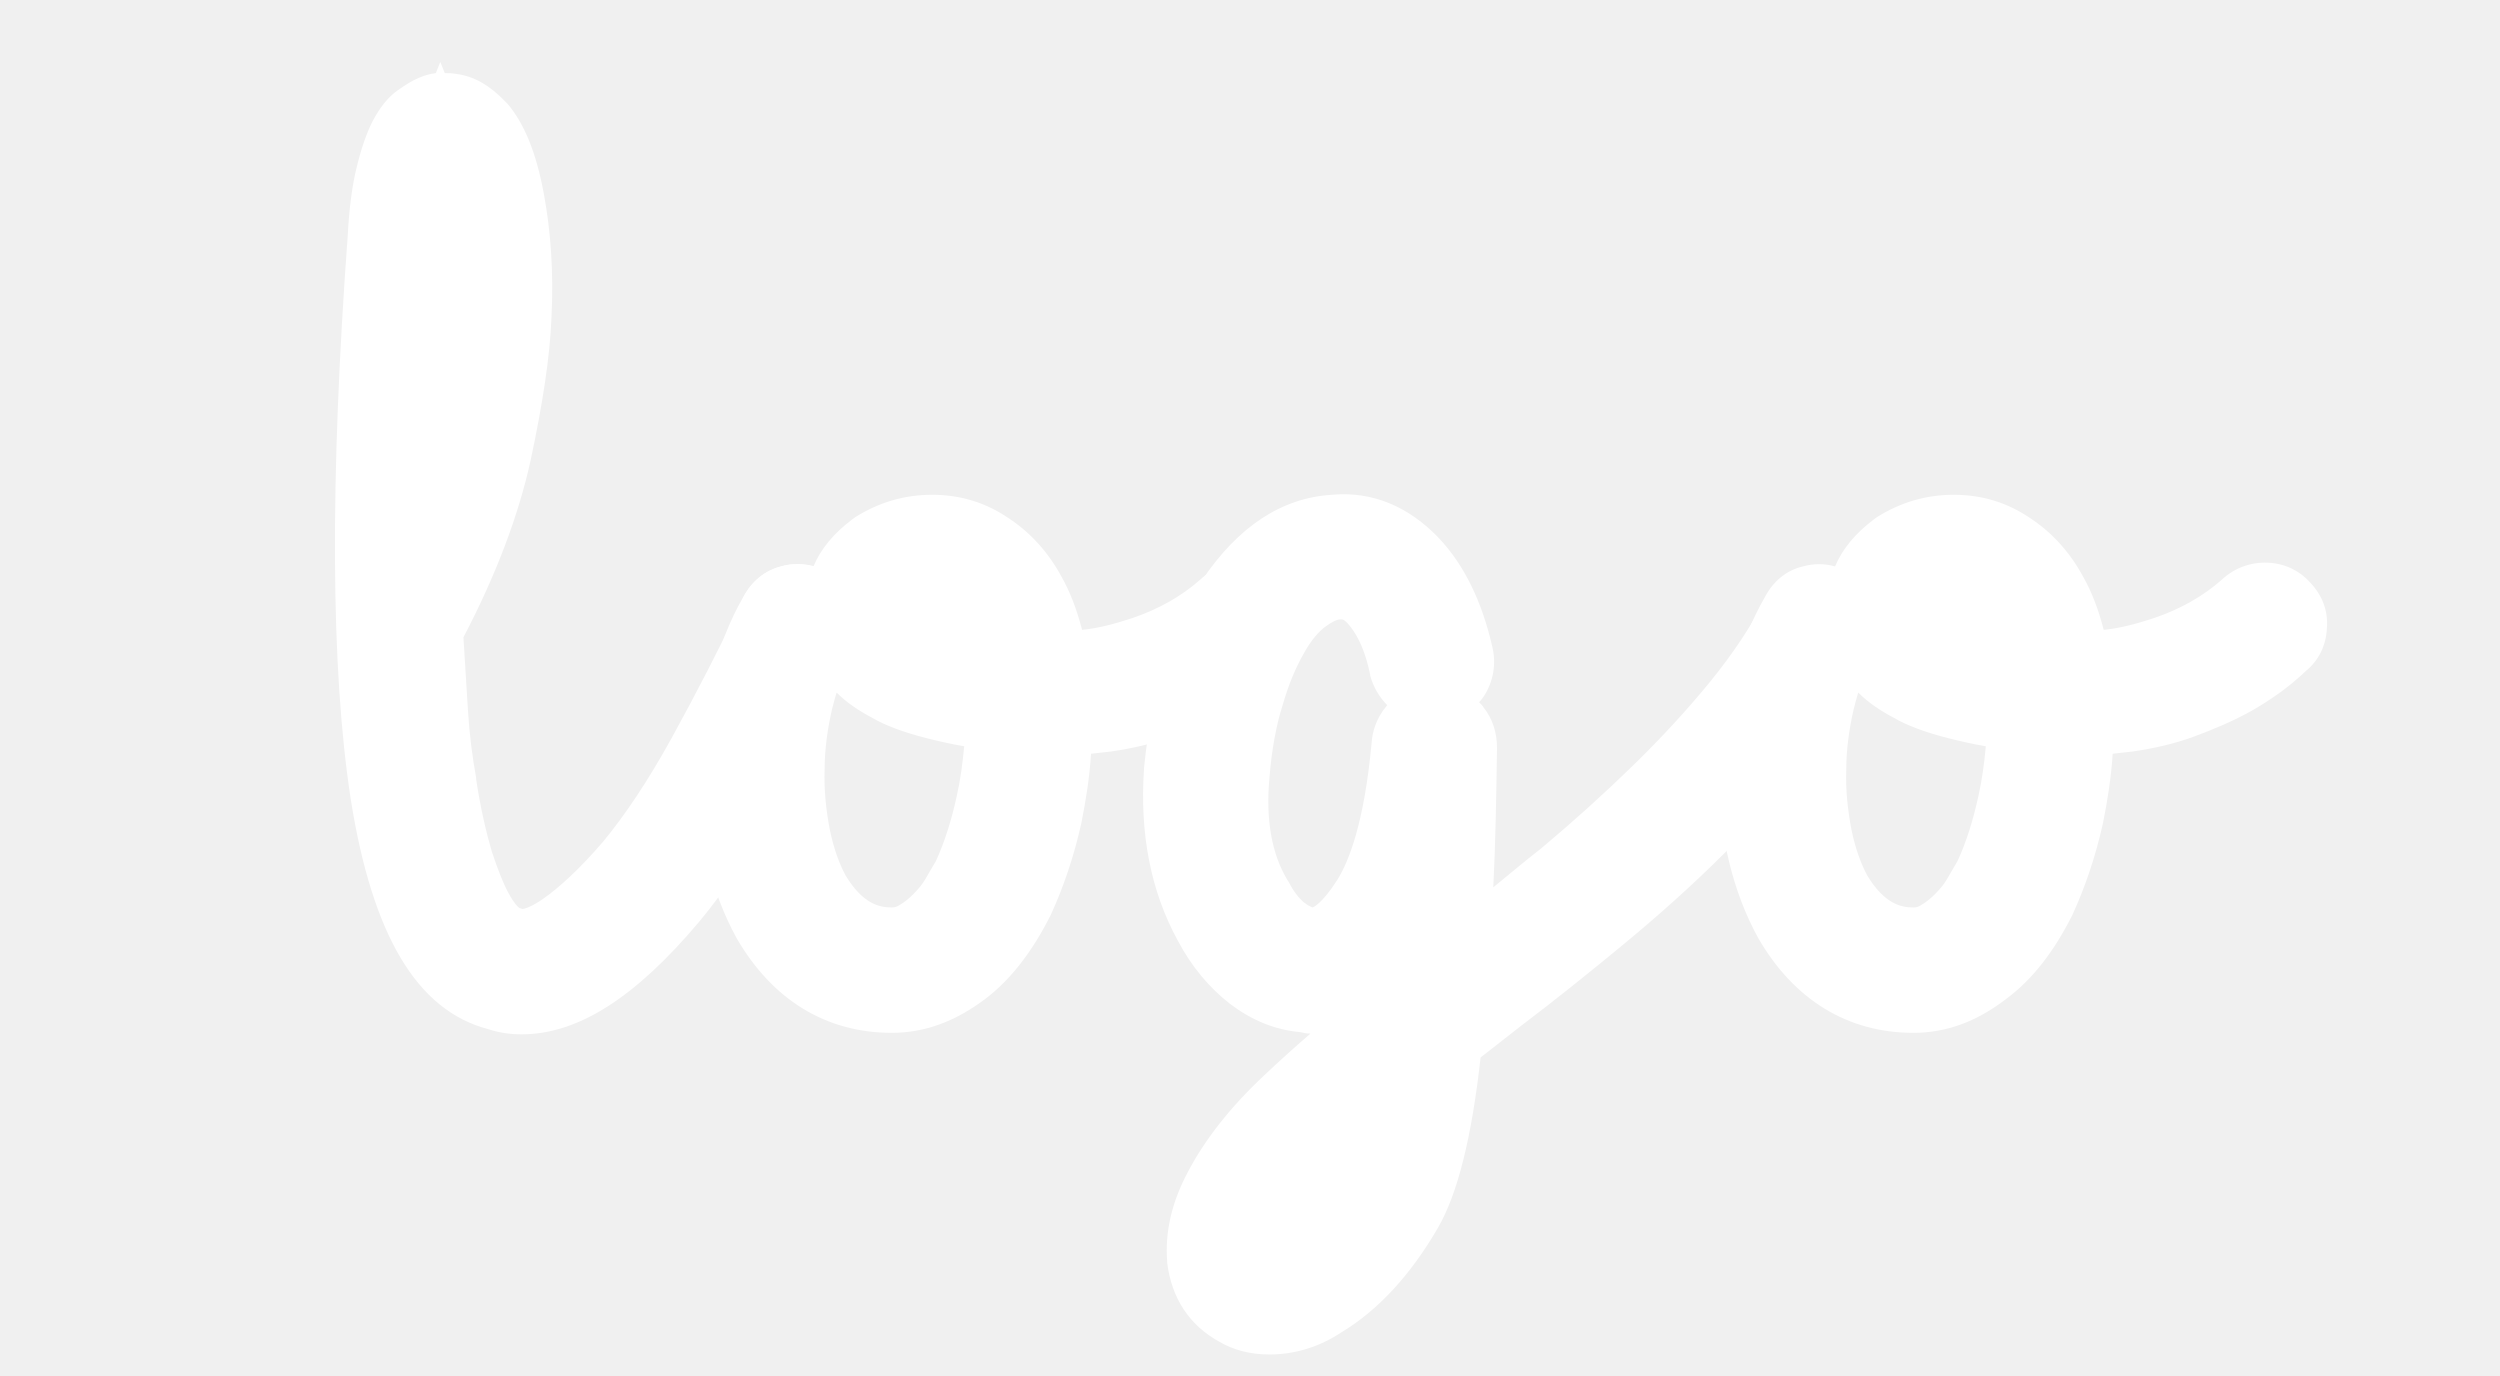
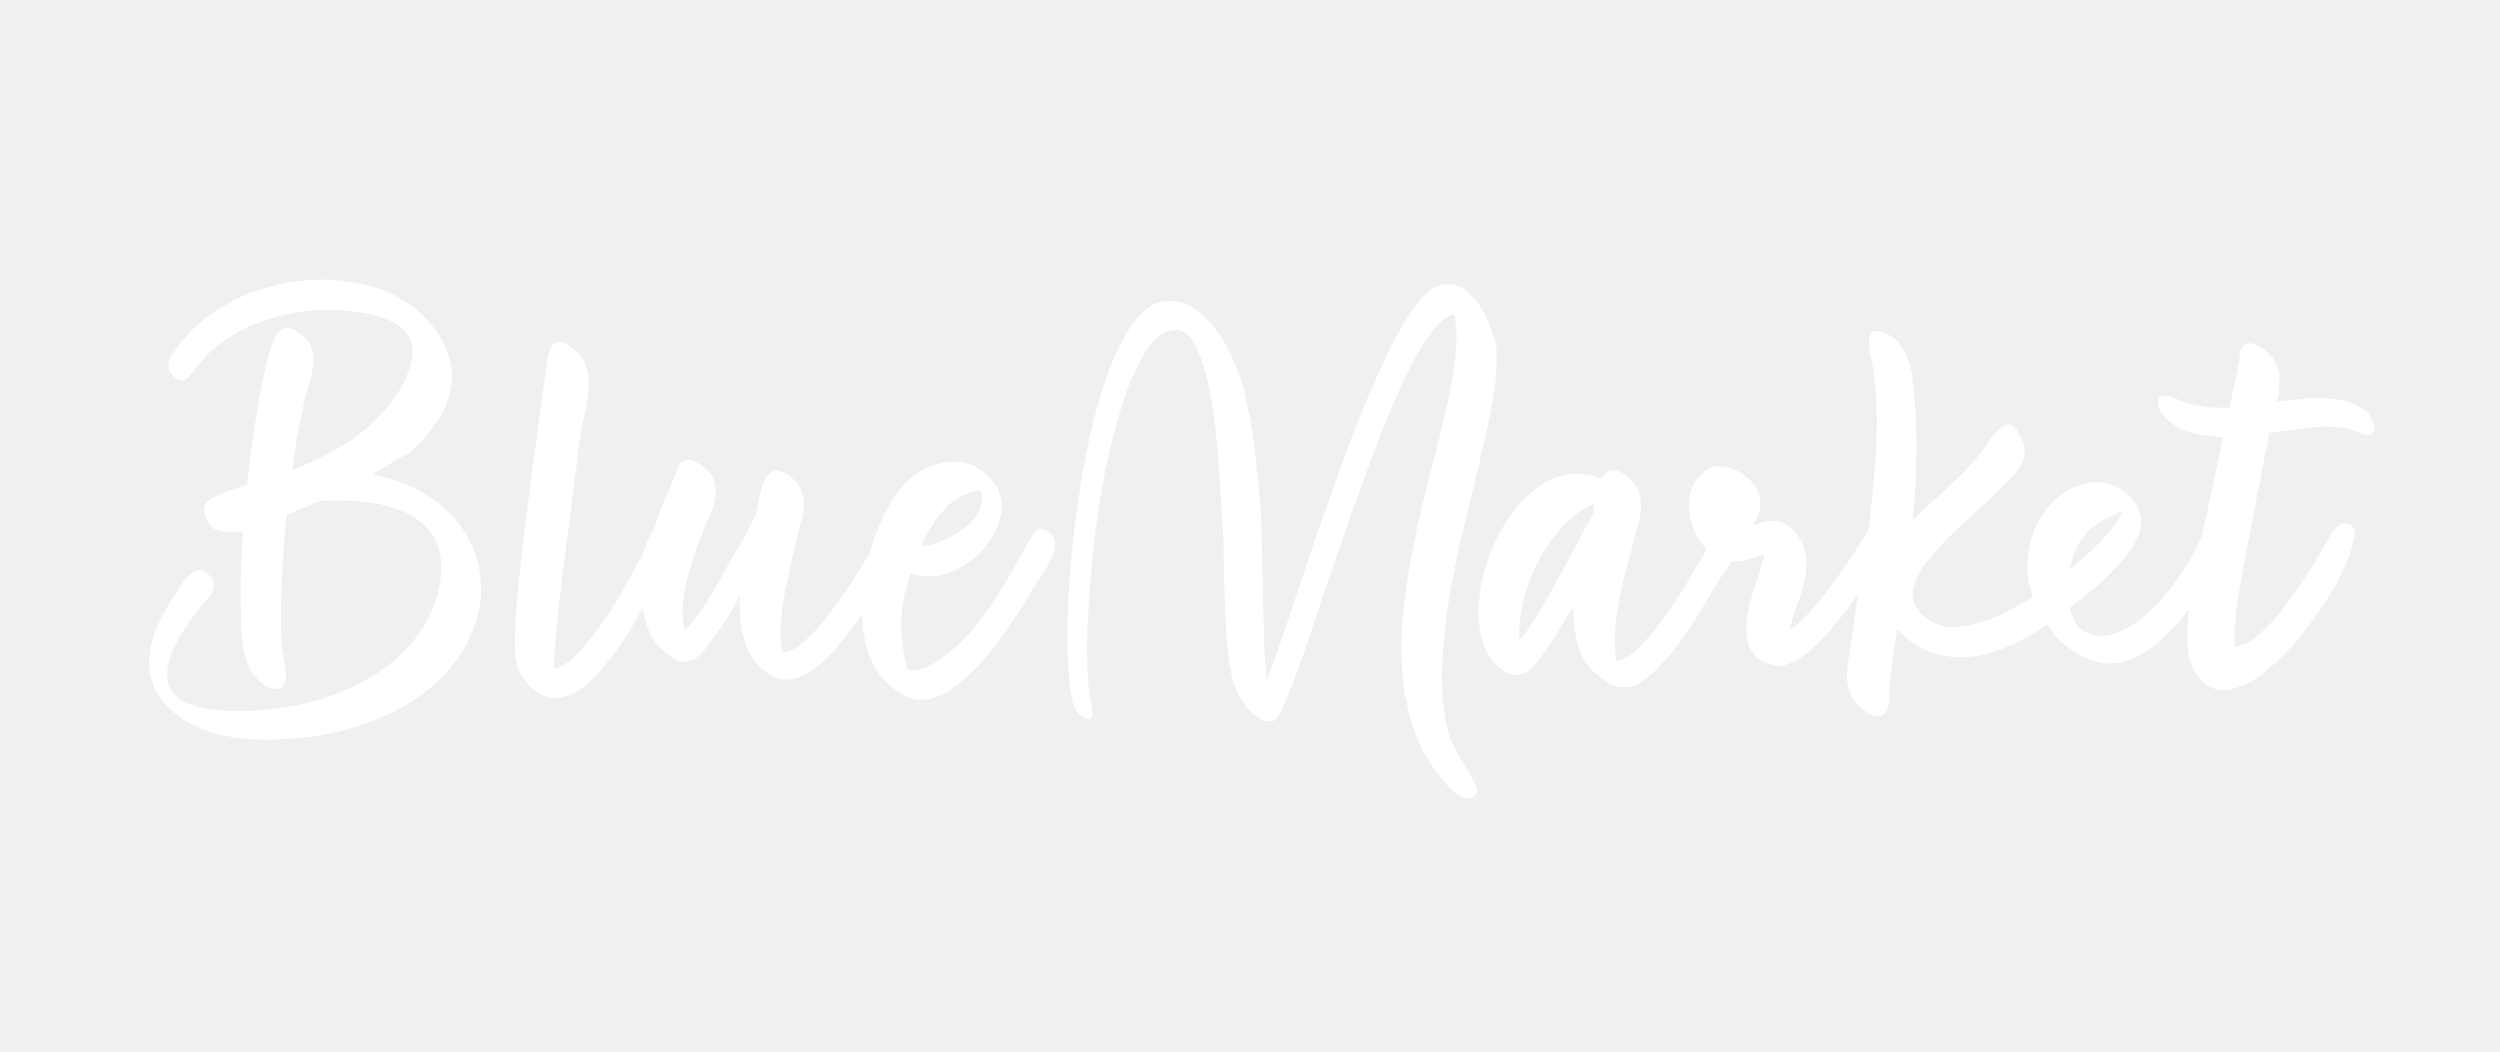
- <svg xmlns="http://www.w3.org/2000/svg" version="1.1" id="Layer_1" x="0px" y="0px" viewBox="0 0 335 184.3" style="enable-background:new 0 0 335 184.3;" xml:space="preserve">
+ <svg xmlns="http://www.w3.org/2000/svg" version="1.1" id="Layer_1" x="0px" y="0px" viewBox="0 0 438 184.3" style="enable-background:new 0 0 438 184.3;" xml:space="preserve">
  <style type="text/css">
	.st0{fill:#FFFFFF;}
</style>
  <g>
-     <g>
-       <path class="st0" d="M69.9,133.6c-1,0-2-0.2-3.1-0.5c-7.4-1.8-12.3-10.7-14.8-26.7c-2.6-17.1-2.7-41.9-0.3-74.4    c0.2-3.4,0.6-6.2,1.1-8.3s1.1-3.7,1.7-4.9c0.6-1.2,1.3-2,2-2.6c0.7-0.5,1.3-0.9,1.9-1.1c0.5-0.2,1.2-0.3,2.3-0.2s2.2,0.9,3.5,2.2    c1.7,2,3,5.3,3.8,9.9c0.9,4.5,1.2,9.7,0.9,15.3c-0.2,5-1.1,11.1-2.7,18.3s-4.6,15-9,23.4C57,84,57,84.1,57,84.2    c0.2,4,0.5,7.7,0.7,11.2s0.6,6.8,1.2,9.7c0.7,4.3,1.4,7.8,2.3,10.5c0.9,2.7,1.7,4.8,2.6,6.4s1.7,2.7,2.6,3.4    c0.9,0.7,1.6,1.1,2.3,1.2c1.9,0.6,4.3-0.1,7-2s5.7-4.7,9-8.6c3.2-3.7,6.4-8.7,9.8-14.7c3.3-6.1,6.6-12.3,9.6-18.8    c0.5-0.9,1.1-1.5,2-1.8s1.7-0.2,2.6,0.3s1.5,1.1,1.8,2s0.2,1.7-0.3,2.6c-3.3,6.7-6.7,13.2-10.1,19.4c-3.5,6.2-6.8,11.4-10.1,15.3    C82.5,129.1,75.8,133.6,69.9,133.6z M59.9,23.4c-0.2,0.8-0.5,1.9-0.7,3.3s-0.5,3.3-0.7,5.7C58,38.9,57.7,45,57.4,50.9    C57.1,56.7,57,62.3,57,67.6c3.1-8.9,4.8-17.8,5.1-26.9c0.2-4.4,0.1-8.1-0.5-11C61,26.9,60.4,24.7,59.9,23.4z" />
-       <path class="st0" d="M69.9,138.6c-1.5,0-3-0.2-4.5-0.7c-9.5-2.5-15.5-12.5-18.4-30.8c-2.7-17.5-2.8-42.9-0.4-75.6    c0.2-3.7,0.6-6.7,1.2-9.1c0.6-2.5,1.3-4.5,2.1-6.1c1-1.9,2.1-3.3,3.4-4.2c1-0.7,1.9-1.3,2.9-1.7c0.7-0.3,1.4-0.5,2.2-0.6L59,8.3    l0.6,1.5c0.5,0,1,0,1.5,0.1c2.4,0.3,4.5,1.5,6.7,3.8l0.2,0.2c2.3,2.7,3.9,6.7,4.9,12.2c0.9,4.9,1.3,10.4,1,16.4    c-0.2,5.3-1.2,11.7-2.8,19.2c-1.6,7.3-4.6,15.3-9,23.7c0.2,3.4,0.4,6.6,0.6,9.7c0.2,3.3,0.6,6.4,1.1,9.1v0.2    c0.6,4,1.4,7.3,2.1,9.7c0.8,2.4,1.5,4.2,2.2,5.5c0.8,1.5,1.3,1.9,1.3,1.9c0.1,0.1,0.2,0.2,0.3,0.2l0.3,0.1c0,0,0.8,0,2.7-1.3    c2.3-1.6,5.1-4.2,8.1-7.7c2.9-3.5,6-8.1,9.2-13.9c3.3-6,6.5-12.2,9.5-18.5v-0.1c1-2.1,2.7-3.6,4.8-4.3c2.1-0.7,4.4-0.5,6.5,0.5    c2.1,1.1,3.6,2.7,4.3,4.8c0.7,2.1,0.5,4.4-0.5,6.5c-3.3,6.7-6.8,13.3-10.2,19.6c-3.6,6.5-7.2,11.9-10.7,16.1    C85.2,133.6,77.5,138.6,69.9,138.6z M105.6,83.3L105.6,83.3L105.6,83.3z" />
-     </g>
-     <g>
-       <path class="st0" d="M168.7,81.6c0.7,0.7,1,1.5,0.9,2.5s-0.4,1.7-1.1,2.3c-1.9,1.8-4,3.4-6.3,4.6c-2.3,1.3-4.6,2.3-7.1,3.2    c-2.4,0.9-4.9,1.4-7.2,1.8c-2.4,0.3-4.7,0.5-6.8,0.5v0.3c0,4.3-0.5,8.5-1.4,12.7c-0.9,4.1-2.2,7.9-3.7,11.2    c-2,4.1-4.5,7.2-7.3,9.5c-2.8,2.2-5.9,3.3-9.2,3.3c-7,0-12.5-3.4-16.5-10.2c-1.5-2.6-2.6-5.6-3.4-8.9s-1.2-6.8-1.2-10.4    s0.5-7.4,1.5-11.4s2.3-7.3,3.9-10c0.5-0.9,1.1-1.5,2-1.7s1.7-0.1,2.6,0.3c0.9,0.6,1.5,1.3,1.7,2.1c0.2,0.9,0.1,1.7-0.3,2.6    c-1.4,2.3-2.4,4.9-3.2,7.9c-0.7,3-1.1,6.1-1.2,9.2s0.2,6.2,0.8,9.1c0.6,3,1.5,5.5,2.7,7.7c2.7,4.5,6.2,6.8,10.6,6.8    c1.2,0,2.4-0.3,3.5-0.9s2.1-1.4,3-2.3s1.7-1.9,2.3-2.9s1.2-1.9,1.6-2.7c1.4-3,2.4-6.3,3.2-10s1.2-7.3,1.2-11v-1    c-3.3-0.5-6.3-1-8.9-1.7c-2.7-0.7-4.7-1.4-6-2.2c-3.2-1.7-5.2-3.7-6-6c-0.9-2.3-1-4.4-0.4-6.3c0.5-2.3,1.8-4.3,4.1-6    c2.4-1.5,4.9-2.2,7.7-2.2c2.7,0,5.2,0.7,7.4,2.2s4.1,3.5,5.5,6.1c1.5,2.6,2.5,5.8,3.1,9.7c0.2,0,0.4,0,0.4,0.1    c0.1,0.1,0.1,0.1,0.3,0.1c3.6,0.1,7.6-0.5,11.8-2c4.3-1.4,7.9-3.5,10.8-6.2c0.7-0.7,1.5-1,2.5-0.9    C167.4,80.6,168.1,80.9,168.7,81.6z M122.5,85.9c0.9,0.5,2.3,0.9,4.3,1.4c1.9,0.5,4.2,1,6.8,1.4c-0.5-2.2-1.1-4.1-2-5.8    c-1.7-3.2-4-4.8-7-4.8c-1.6,0-2.8,0.3-3.7,0.9c-0.9,0.6-1.4,1.3-1.6,2.1C119,82.9,120,84.4,122.5,85.9z" />
-       <path class="st0" d="M119.5,138.4c-8.8,0-16-4.4-20.8-12.7c-1.7-3.1-3-6.5-3.9-10.2s-1.3-7.6-1.3-11.6s0.6-8.3,1.7-12.7    c1.1-4.3,2.6-8.1,4.4-11.2c1.1-2.1,2.9-3.6,5.1-4.1c1.4-0.4,2.9-0.4,4.3,0c1-2.4,2.8-4.5,5.2-6.3l0.4-0.3c3.2-2,6.6-3,10.3-3    c3.7,0,7.1,1,10.2,3.1c2.9,1.9,5.3,4.5,7.1,7.8c1.2,2.1,2.1,4.5,2.8,7.2c2.1-0.2,4.4-0.8,6.8-1.6c3.5-1.2,6.5-2.9,9-5.1    c1.7-1.6,3.9-2.4,6.2-2.3s4.3,1.1,5.7,2.7c1.6,1.7,2.4,3.8,2.2,6.1c-0.1,2.3-1.1,4.3-2.8,5.7c-2.2,2.1-4.6,3.8-7.2,5.3    c-2.5,1.4-5.1,2.5-7.8,3.5s-5.5,1.6-8.2,2c-0.9,0.1-1.8,0.2-2.7,0.3c-0.2,3.2-0.7,6.3-1.3,9.3c-1,4.5-2.4,8.6-4.1,12.3    c-2.4,4.8-5.3,8.6-8.7,11.2C128,136.9,123.9,138.4,119.5,138.4z M112.1,92.8c-0.2,0.7-0.4,1.4-0.6,2.2c-0.6,2.6-1,5.4-1,8.1    c-0.1,2.8,0.2,5.5,0.7,8.1c0.5,2.4,1.2,4.4,2.1,6.1c2.3,3.8,4.5,4.3,6.2,4.3c0.4,0,0.7-0.1,1-0.3c0.7-0.4,1.3-0.9,1.9-1.5    s1.2-1.3,1.6-2c0.5-0.9,1-1.7,1.4-2.4c1.2-2.6,2.1-5.5,2.8-8.7c0.5-2.2,0.8-4.5,1-6.7c-1.8-0.3-3.5-0.7-5.1-1.1    c-3.1-0.8-5.5-1.7-7.2-2.7C115,95.2,113.4,94.1,112.1,92.8z M123.7,83.3L123.7,83.3L123.7,83.3z" />
-     </g>
-     <g>
-       <path class="st0" d="M245.3,81.1c0.9,0.5,1.5,1.1,1.8,2s0.3,1.7-0.1,2.6c-2,4.2-4.8,8.4-8.2,12.6s-7.2,8.3-11.3,12.4    s-8.5,8-13.1,11.8s-9.1,7.4-13.5,10.8l-7.2,5.6c-1.1,11.1-2.9,18.8-5.3,23c-3.3,5.7-7,9.8-11.2,12.3c-2.3,1.5-4.7,2.2-7.2,2.2    c-1.7,0-3.1-0.3-4.3-1c-2.6-1.4-4.1-3.6-4.4-6.8c-0.2-3,0.5-6.1,2.2-9.4c1.9-3.7,5-7.6,9.2-11.5s9-8,14.5-12.3l0.7-9.2    c-2.2,3.1-4.3,5.1-6.5,6s-4,1.4-5.6,1.4c-0.2,0-0.4,0-0.5-0.1s-0.3-0.1-0.5-0.1c-2.5-0.2-4.8-1.2-7-2.8s-4-3.9-5.6-6.9    c-3.2-5.8-4.5-12.5-3.9-20.3c0.5-4.7,1.3-8.9,2.4-12.8c1.1-3.9,2.7-7.3,4.6-10.2c3.9-5.8,8.4-8.9,13.6-9.2    c3.9-0.3,7.3,1.1,10.2,4.3c2.8,3,4.8,7.1,6,12.4c0.2,0.9,0.1,1.8-0.4,2.6c-0.5,0.8-1.2,1.3-2.1,1.5c-0.9,0.2-1.8,0.1-2.6-0.5    s-1.3-1.3-1.5-2.2c-0.8-3.6-2-6.5-3.7-8.5c-1.6-2-3.5-3-5.5-2.7c-1.5,0.1-3,0.7-4.5,1.9c-1.5,1.1-3,2.8-4.3,5s-2.4,4.9-3.4,8.1    s-1.6,6.8-2,10.9c-0.6,6.6,0.5,12.1,3.1,16.5c0.9,1.8,2,3.3,3.3,4.3c1.3,1.1,2.6,1.7,4,1.8c2.6,0.2,5.2-1.8,7.9-6    s4.5-11.1,5.4-20.8c0-0.7,0.3-1.4,0.9-2c0.6-0.7,1.5-1,2.7-1c1.1,0,2,0.3,2.5,1s0.8,1.5,0.8,2.4c-0.1,11-0.5,20.9-1,29.6l2.2-1.9    c4.2-3.3,8.5-6.8,12.9-10.5s8.6-7.5,12.6-11.3c4-3.9,7.6-7.8,10.8-11.8s5.8-7.9,7.7-11.8c0.5-0.9,1.1-1.5,2-1.8    C243.7,80.6,244.5,80.6,245.3,81.1z M182.5,158.6c1.4-2.5,2.6-7,3.6-13.5c-3.9,3.2-7.2,6.2-10.1,9.1s-5,5.6-6.2,8.3    c-1,1.9-1.5,3.5-1.5,4.7s0.3,2,0.9,2.3c0.9,0.6,2.7,0.1,5.4-1.4C177.1,166.6,179.8,163.5,182.5,158.6z" />
-       <path class="st0" d="M170.1,181.5c-2.6,0-4.8-0.6-6.7-1.7c-4-2.2-6.4-5.8-7-10.6V169c-0.3-3.9,0.6-7.9,2.8-12    c2.2-4.2,5.6-8.6,10.2-12.9c1.9-1.8,4-3.7,6.2-5.6c-0.5,0-1-0.1-1.4-0.2c-3.4-0.3-6.5-1.6-9.4-3.8c-2.7-2.1-5.1-4.9-7-8.5    c-3.6-6.6-5.1-14.3-4.5-23v-0.1c0.5-4.9,1.3-9.5,2.6-13.7c1.3-4.3,3-8.2,5.2-11.5c4.8-7.1,10.6-11,17.4-11.4    c5.4-0.5,10.3,1.6,14.3,5.8c3.4,3.6,5.8,8.5,7.2,14.7c0.5,2.2,0.1,4.5-1.1,6.4c-0.2,0.3-0.4,0.6-0.7,0.9c0.3,0.3,0.5,0.5,0.6,0.7    c1.2,1.5,1.8,3.4,1.8,5.4c-0.1,6.6-0.2,12.9-0.5,18.7c2.1-1.7,4.2-3.5,6.4-5.2c4.3-3.6,8.4-7.3,12.3-11.1    c3.8-3.7,7.3-7.5,10.4-11.3c3-3.7,5.4-7.3,7.2-10.8c1-2.1,2.7-3.6,4.8-4.3c2.2-0.7,4.4-0.5,6.4,0.6s3.5,2.7,4.2,4.8    c0.6,2,0.6,4-0.1,6l-0.2,0.4c-2.2,4.5-5.2,9.1-8.8,13.6c-3.5,4.3-7.4,8.6-11.7,12.8c-4.2,4.2-8.8,8.3-13.4,12.1    c-4.6,3.8-9.2,7.5-13.7,10.9l-5.5,4.3c-1.2,10.8-3.1,18.3-5.7,22.8c-3.7,6.4-8.1,11.1-12.9,14    C176.8,180.5,173.5,181.5,170.1,181.5z M173.1,137.9c0.1,0.1,0.2,0.1,0.4,0.2C173.3,138.1,173.2,138,173.1,137.9z M179.8,83    L179.8,83h-0.2c-0.5,0-1.2,0.4-1.9,0.9c-1,0.7-2,1.9-2.9,3.5c-1.1,1.9-2.1,4.2-2.9,7c-0.9,2.8-1.5,6.1-1.8,9.9    c-0.5,5.5,0.3,10.1,2.4,13.6l0.2,0.3c0.6,1.2,1.3,2.1,2,2.7c0.5,0.4,0.9,0.6,1.2,0.7c0,0,1.2-0.4,3.3-3.7    c1.5-2.4,3.6-7.5,4.6-18.4c0.1-1.3,0.5-3.1,2-4.9c0,0,0,0,0.1-0.1c-1.1-1.1-1.9-2.5-2.3-4v-0.1c-0.6-2.9-1.5-5-2.7-6.5    C180.5,83.4,180.1,83,179.8,83z" />
-     </g>
-     <g>
-       <path class="st0" d="M305.6,81.6c0.7,0.7,1,1.5,0.9,2.5s-0.4,1.7-1.1,2.3c-1.9,1.8-4,3.4-6.3,4.6c-2.3,1.3-4.6,2.3-7.1,3.2    c-2.4,0.9-4.9,1.4-7.2,1.8c-2.4,0.3-4.7,0.5-6.8,0.5v0.3c0,4.3-0.5,8.5-1.4,12.7c-0.9,4.1-2.2,7.9-3.7,11.2    c-2,4.1-4.5,7.2-7.3,9.5s-5.9,3.3-9.2,3.3c-7,0-12.5-3.4-16.5-10.2c-1.5-2.6-2.6-5.6-3.4-8.9c-0.8-3.3-1.2-6.8-1.2-10.4    s0.5-7.4,1.5-11.4s2.3-7.3,3.9-10c0.5-0.9,1.1-1.5,2-1.7s1.7-0.1,2.6,0.3c0.9,0.6,1.5,1.3,1.7,2.1c0.2,0.9,0.1,1.7-0.3,2.6    c-1.4,2.3-2.4,4.9-3.2,7.9c-0.7,3-1.1,6.1-1.2,9.2c-0.1,3.1,0.2,6.2,0.8,9.1c0.6,3,1.5,5.5,2.7,7.7c2.7,4.5,6.2,6.8,10.6,6.8    c1.2,0,2.4-0.3,3.5-0.9s2.1-1.4,3-2.3s1.7-1.9,2.3-2.9c0.6-1,1.2-1.9,1.6-2.7c1.4-3,2.4-6.3,3.2-10c0.8-3.7,1.2-7.3,1.2-11v-1    c-3.3-0.5-6.3-1-8.9-1.7c-2.7-0.7-4.7-1.4-6-2.2c-3.2-1.7-5.2-3.7-6-6c-0.9-2.3-1-4.4-0.4-6.3c0.5-2.3,1.8-4.3,4.1-6    c2.4-1.5,4.9-2.2,7.7-2.2s5.2,0.7,7.4,2.2c2.2,1.5,4.1,3.5,5.5,6.1c1.5,2.6,2.5,5.8,3.1,9.7c0.2,0,0.4,0,0.4,0.1    c0.1,0.1,0.1,0.1,0.3,0.1c3.6,0.1,7.6-0.5,11.8-2c4.3-1.4,7.9-3.5,10.8-6.2c0.7-0.7,1.5-1,2.5-0.9C304.3,80.6,305,80.9,305.6,81.6    z M259.5,85.9c0.9,0.5,2.3,0.9,4.3,1.4c1.9,0.5,4.2,1,6.8,1.4c-0.5-2.2-1.1-4.1-2-5.8c-1.7-3.2-4-4.8-7-4.8    c-1.6,0-2.8,0.3-3.7,0.9c-0.9,0.6-1.4,1.3-1.6,2.1C255.9,82.9,257,84.4,259.5,85.9z" />
-       <path class="st0" d="M256.4,138.4c-8.8,0-16-4.4-20.8-12.7c-1.7-3.1-3-6.5-3.9-10.2s-1.3-7.6-1.3-11.6s0.6-8.3,1.7-12.7    c1.1-4.3,2.6-8.1,4.4-11.2c1.1-2.1,2.9-3.6,5.1-4.1c1.4-0.4,2.9-0.4,4.3,0c1-2.4,2.8-4.5,5.2-6.3l0.4-0.3c3.2-2,6.6-3,10.3-3    s7.1,1,10.2,3.1c2.9,1.9,5.3,4.5,7.1,7.8c1.2,2.1,2.1,4.5,2.8,7.2c2.1-0.2,4.4-0.8,6.8-1.6c3.5-1.2,6.5-2.9,9-5.1    c1.7-1.6,3.9-2.4,6.2-2.3c2.3,0.1,4.3,1.1,5.7,2.7c1.6,1.7,2.4,3.8,2.2,6.1c-0.1,2.3-1.1,4.3-2.8,5.7c-2.2,2.1-4.6,3.8-7.2,5.3    c-2.5,1.4-5.1,2.5-7.8,3.5c-2.7,1-5.5,1.6-8.2,2c-0.9,0.1-1.8,0.2-2.7,0.3c-0.2,3.2-0.7,6.3-1.3,9.3c-1,4.5-2.4,8.6-4.1,12.3    c-2.4,4.8-5.3,8.6-8.8,11.2C264.9,136.9,260.8,138.4,256.4,138.4z M249,92.8c-0.2,0.7-0.4,1.4-0.6,2.2c-0.6,2.6-1,5.4-1,8.1    c-0.1,2.8,0.2,5.5,0.7,8.1c0.5,2.4,1.2,4.4,2.1,6.1c2.3,3.8,4.5,4.3,6.2,4.3c0.4,0,0.7-0.1,1-0.3c0.7-0.4,1.3-0.9,1.9-1.5    s1.2-1.3,1.6-2c0.5-0.9,1-1.7,1.4-2.4c1.2-2.6,2.1-5.5,2.8-8.7c0.5-2.2,0.8-4.5,1-6.7c-1.8-0.3-3.5-0.7-5.1-1.1    c-3.1-0.8-5.5-1.7-7.2-2.7C251.9,95.2,250.3,94.1,249,92.8z M260.6,83.3L260.6,83.3L260.6,83.3z" />
-     </g>
+     <path class="st0" d="M65.3,83.1c3.8,0.8,7.1,2.1,9.7,3.8c2.7,1.7,4.8,3.8,6.3,6.1c1.5,2.3,2.4,4.8,2.8,7.5c0.4,2.7,0.2,5.3-0.6,8   c-0.8,2.7-2.1,5.3-4,7.8c-1.9,2.5-4.4,4.7-7.5,6.7c-3.1,1.9-6.7,3.5-10.9,4.7s-9,1.8-14.4,1.9c-1.8,0-3.7-0.1-5.6-0.4   c-1.9-0.3-3.8-0.7-5.5-1.4c-1.8-0.7-3.4-1.6-4.9-2.8c-1.5-1.2-2.7-2.6-3.6-4.4c-0.6-1.4-1-2.8-1-4.2c0-1.4,0.2-2.8,0.6-4.2   c0.4-1.4,0.9-2.7,1.6-4c0.7-1.3,1.4-2.6,2.2-3.7c0.4-0.6,0.8-1.2,1.2-1.9c0.4-0.7,0.9-1.3,1.4-1.8c0.5-0.5,1-0.8,1.6-0.9   c0.6-0.1,1.2,0.2,1.9,0.8c0.6,0.5,0.9,1,0.9,1.5c0,0.5-0.1,1-0.3,1.5c-0.2,0.5-0.6,0.9-1,1.4c-0.4,0.4-0.8,0.9-1.3,1.5   c-4.9,6.3-6.6,10.9-5.1,14c1.5,3,6.3,4.3,14.5,3.9c5.6-0.3,10.5-1.3,14.6-2.9c4.1-1.6,7.5-3.6,10.3-6c2.7-2.4,4.8-5,6.1-7.8   s2-5.6,2-8.4c0-2.5-0.6-4.6-1.9-6.2c-1.3-1.6-2.9-2.8-5-3.7c-2-0.8-4.3-1.4-6.9-1.6c-2.6-0.2-5.1-0.3-7.6-0.1   c-0.8,0.4-1.7,0.7-2.5,1.1c-0.8,0.3-1.7,0.7-2.6,1.1c-0.1,0-0.2,0.1-0.6,0.2c-0.4,3.6-0.6,7.3-0.8,10.9c-0.2,3.6-0.2,7.3-0.1,11   c0,0.9,0.1,1.9,0.4,3.1c0.2,1.1,0.4,2.2,0.4,3.1c0,0.9-0.2,1.6-0.6,2.1c-0.4,0.4-1.2,0.4-2.4,0c-1.3-0.6-2.2-1.5-2.9-2.5   c-0.7-1-1.1-2.2-1.4-3.4c-0.3-1.2-0.4-2.5-0.5-3.8c-0.1-1.3-0.1-2.6-0.1-3.8c-0.1-2.3,0-4.6,0-6.9c0.1-2.3,0.2-4.6,0.4-6.9   c-1.5,0.3-2.9,0.2-4.2-0.1c-1.3-0.3-2.2-1.4-2.6-3.1c-0.3-1.2,0.3-2.1,1.7-2.8c1.4-0.7,3.3-1.4,5.8-2.2c0.5-5.1,1.2-9.8,1.9-13.9   c0.7-4.1,1.5-7.4,2.2-9.9c0.5-1.6,1.1-2.8,1.9-3.4c0.8-0.6,1.9-0.3,3.4,0.9c1,0.8,1.7,1.6,1.9,2.5c0.3,0.9,0.4,1.8,0.3,2.7   c-0.1,0.9-0.3,1.9-0.6,2.9c-0.3,1-0.6,2.1-0.9,3.2c-0.4,1.9-0.8,3.8-1.2,5.9c-0.4,2.1-0.7,4.2-1,6.5c2.7-1,5.4-2.3,8.1-3.8   c2.7-1.5,5.2-3.5,7.5-6c0.7-0.7,1.5-1.7,2.3-2.8c0.8-1.1,1.6-2.4,2.1-3.7c0.6-1.3,0.9-2.6,1.1-3.9c0.1-1.3-0.2-2.5-0.9-3.5   c-0.9-1.3-2.5-2.4-4.9-3.1c-2.4-0.7-5.1-1.1-8.1-1.2c-3-0.1-6.2,0.3-9.5,1.1c-3.3,0.8-6.3,2.1-9,3.9c-1.8,1.2-3.2,2.4-4.1,3.4   c-0.9,1.1-1.7,2-2.2,2.7c-0.6,0.7-1,1.1-1.4,1.3c-0.4,0.2-1-0.1-1.7-0.7c-0.5-0.5-0.8-0.9-0.9-1.3c-0.1-0.4-0.1-0.8,0-1.3   c0.1-0.4,0.3-0.9,0.6-1.3c0.3-0.4,0.6-0.9,1-1.4c1.8-2.5,4.1-4.6,6.7-6.3c2.6-1.7,5.4-3,8.4-3.9c3-0.9,6-1.4,9.2-1.5   c3.1-0.1,6.1,0.3,8.9,1c2.8,0.7,5.4,1.9,7.7,3.6c2.3,1.7,4.2,3.8,5.5,6.3c1.3,2.5,1.8,4.9,1.5,7.3c-0.3,2.4-1.1,4.6-2.5,6.6   s-3,4-5.1,5.7C69.4,80.4,67.4,81.9,65.3,83.1z" />
+     <path class="st0" d="M117.5,92c0.7,0.6,1.1,1.4,1.1,2.2c0,0.8-0.3,1.7-0.7,2.7c-0.4,0.9-0.9,1.8-1.5,2.7c-0.6,0.9-1,1.6-1.3,2.3   c-1,1.8-2,3.7-3.1,5.7c-1.1,2-2.3,4-3.6,5.8c-1.3,1.8-2.6,3.4-3.9,4.9c-1.3,1.4-2.7,2.5-4,3.2c-1.4,0.7-2.8,0.9-4.2,0.7   c-1.4-0.2-2.8-1.1-4.1-2.7c-0.5-0.5-0.9-1.1-1.2-1.7c-0.3-0.6-0.5-1.6-0.7-2.9c-0.1-1.3-0.1-3.1,0-5.5c0.1-2.3,0.4-5.5,0.8-9.4   c0.4-4,1-8.9,1.8-14.8c0.8-5.9,1.7-13,2.9-21.4c0.1-0.8,0.2-1.5,0.4-2.1c0.2-0.6,0.4-1.1,0.7-1.4s0.7-0.4,1.3-0.4   c0.5,0.1,1.2,0.4,2,1c1.3,1,2.1,2.1,2.5,3.4c0.4,1.3,0.5,2.7,0.4,4.1c-0.1,1.5-0.3,2.9-0.7,4.4c-0.4,1.5-0.6,2.9-0.8,4.2   c-0.2,1-0.4,2.6-0.6,4.7c-0.3,2.1-0.6,4.5-0.9,7.1c-0.3,2.6-0.7,5.4-1.1,8.3c-0.4,2.9-0.7,5.7-1,8.3c-0.3,2.6-0.5,5-0.7,7.1   c-0.2,2.1-0.3,3.7-0.2,4.7c0.9-0.2,1.8-0.7,2.8-1.5c1-0.8,2-1.8,2.9-3c1-1.2,1.9-2.4,2.9-3.8c1-1.4,1.8-2.8,2.7-4.2   c0.8-1.4,1.5-2.7,2.2-3.9c0.6-1.2,1.2-2.2,1.6-3c0.3-0.5,0.6-1.2,0.9-2.1c0.3-0.9,0.7-1.7,1.1-2.4c0.4-0.7,0.9-1.2,1.5-1.6   S116.7,91.4,117.5,92z" />
+     <path class="st0" d="M156.8,92.6c0.7,0.6,1.1,1.3,1.1,2.1c0,0.8-0.2,1.5-0.6,2.3c-0.4,0.8-0.8,1.6-1.3,2.3c-0.5,0.8-1,1.5-1.3,2.1   c-0.7,1.3-1.6,2.7-2.5,4.2c-0.9,1.5-1.9,3-3,4.5c-1.1,1.5-2.2,2.9-3.4,4.2c-1.2,1.3-2.4,2.4-3.6,3.2c-1.2,0.8-2.5,1.3-3.7,1.5   c-1.2,0.2-2.4-0.1-3.6-0.8c-2.3-1.5-3.8-3.6-4.5-6.1c-0.7-2.5-0.9-5.2-0.7-7.9c-0.7,1.4-1.5,2.7-2.3,4c-0.8,1.3-1.6,2.5-2.5,3.7   c-0.5,0.6-1,1.3-1.4,1.9c-0.5,0.6-1,1.1-1.6,1.5c-0.6,0.4-1.2,0.6-1.9,0.6c-0.7,0.1-1.4-0.2-2.2-0.7c-2.1-1.3-3.6-3.1-4.3-5.2   c-0.8-2.2-1.1-4.5-1-6.9c0.1-2.4,0.4-4.9,1.1-7.3c0.7-2.4,1.4-4.6,2.1-6.4c0.4-1.1,0.8-2.1,1.3-3.1s0.8-2.1,1.3-3.1   c0.2-0.4,0.3-0.8,0.5-1.3c0.2-0.5,0.4-0.9,0.9-1.1c0.6-0.3,1.2-0.3,1.9,0c0.7,0.3,1.3,0.7,1.7,1.1c1.1,0.8,1.7,1.7,1.9,2.7   c0.2,0.9,0.3,1.9,0.1,2.9c-0.2,1-0.5,2-1,2.9c-0.5,1-0.9,2-1.3,3.1c-1.1,2.7-2,5.5-2.7,8.3c-0.7,2.9-0.9,5.7-0.4,8.6   c0.5-0.4,1.1-1,1.9-2c0.7-1,1.5-2.1,2.3-3.4c0.8-1.3,1.6-2.7,2.4-4.1c0.8-1.5,1.6-2.9,2.4-4.2c0.8-1.4,1.5-2.6,2.1-3.8   c0.6-1.2,1.1-2.1,1.5-2.9c0.1-0.2,0.2-0.8,0.4-1.9c0.1-1.1,0.4-2.1,0.7-3.1c0.3-1,0.9-1.8,1.6-2.3c0.7-0.5,1.7-0.3,3,0.6   c1.1,0.8,1.8,1.6,2.1,2.5c0.4,0.9,0.5,1.8,0.5,2.8c0,1-0.2,2-0.5,3c-0.3,1.1-0.6,2.1-0.8,3.2c-0.4,1.5-0.7,3.1-1.1,4.7   c-0.4,1.6-0.7,3.2-1,4.9c-0.3,1.7-0.5,3.3-0.6,5c-0.1,1.7,0,3.3,0.3,4.9c1.3-0.1,2.6-0.8,4.1-2.2c1.5-1.3,2.9-2.9,4.2-4.7   c1.4-1.8,2.6-3.6,3.8-5.3c1.1-1.8,2-3.2,2.7-4.4c0.3-0.5,0.6-1.1,1-1.9c0.3-0.8,0.7-1.5,1.1-2.2c0.4-0.7,0.9-1.1,1.4-1.4   C155.5,91.8,156.1,92,156.8,92.6z" />
+     <path class="st0" d="M183.1,92.8c1.1,0.6,1.6,1.3,1.7,2.2c0.1,0.9-0.1,1.8-0.6,2.8c-0.4,1-1,1.9-1.6,2.9c-0.6,0.9-1.2,1.7-1.6,2.4   c-1,1.7-2.2,3.7-3.7,5.9c-1.5,2.2-3.1,4.4-4.8,6.4c-1.7,2-3.6,3.7-5.5,5.1c-1.9,1.4-3.8,2.1-5.6,2.1c-1,0-2-0.3-3-0.8   c-1.8-1-3.3-2.2-4.4-3.8c-1.1-1.6-1.9-3.3-2.3-5.3c-0.5-1.9-0.7-4-0.7-6.1c0-2.1,0.2-4.3,0.6-6.3c0.4-2.1,0.9-4.1,1.6-6   c0.7-1.9,1.4-3.6,2.2-5.1c1.6-3,3.5-5.2,5.5-6.4c2.1-1.3,4.1-1.9,6-1.9c2.1,0,4,0.6,5.5,1.9c2,1.6,3,3.5,3.1,5.6   c0,2.1-0.6,4.1-1.8,5.9c-1.2,1.9-2.8,3.5-4.9,4.8c-2,1.3-4.1,1.9-6.2,1.9c-1.1,0-2.1-0.2-3.1-0.6c-1.2,3.8-1.7,7-1.6,9.6   c0.1,2.7,0.5,5.1,1.1,7.3c0.6,0.2,1.3,0.2,2.1,0c0.7-0.2,1.5-0.5,2.2-0.9c0.7-0.4,1.4-0.8,2-1.3c0.6-0.5,1.2-0.9,1.6-1.3   c2-1.7,3.8-3.7,5.4-5.9c1.6-2.2,3-4.4,4.2-6.4c1.2-2.1,2.2-3.9,3.1-5.4c0.8-1.6,1.4-2.5,1.9-3c0.1-0.3,0.3-0.5,0.7-0.4   S182.8,92.7,183.1,92.8z M171.8,85.9c-2.6,0.4-4.8,1.5-6.3,3.3c-1.6,1.8-3,3.9-4.1,6.4c1,0.1,2.2-0.2,3.6-0.8s2.6-1.3,3.8-2.2   c1.2-0.9,2.1-1.9,2.7-3.1C172.1,88.3,172.2,87.1,171.8,85.9L171.8,85.9z" />
+     <path class="st0" d="M262.2,61.7c0.1,2.4-0.1,5.3-0.7,8.5c-0.6,3.2-1.3,6.7-2.2,10.4c-0.9,3.7-1.8,7.6-2.8,11.6c-1,4-1.8,8-2.5,12   c-0.7,4-1.1,7.9-1.3,11.8c-0.2,3.9,0,7.4,0.7,10.8c0.4,1.8,0.9,3.4,1.7,4.7c0.7,1.3,1.4,2.5,2.1,3.6c0.6,1,1.1,1.9,1.4,2.7   c0.3,0.7,0.2,1.3-0.4,1.8c-0.5,0.3-1.1,0.3-1.7,0.1c-0.6-0.2-1.1-0.5-1.6-0.9c-0.5-0.4-1-0.8-1.4-1.3c-0.4-0.5-0.8-0.9-1.1-1.3   c-2.3-2.8-3.9-5.9-5-9.2c-1-3.4-1.6-6.9-1.8-10.6c-0.2-3.7,0-7.5,0.5-11.4s1.2-7.8,2-11.6c0.8-3.9,1.8-7.6,2.7-11.3   c1-3.7,1.8-7.2,2.6-10.5c0.7-3.3,1.3-6.4,1.6-9.2c0.3-2.8,0.2-5.2-0.2-7.3c-1.3,0.2-2.7,1.3-4.2,3.4c-1.5,2.1-3.1,4.8-4.6,8.1   c-1.6,3.3-3.2,7.1-4.8,11.3c-1.6,4.2-3.1,8.5-4.7,12.8c-1.5,4.4-3,8.6-4.4,12.8s-2.6,8-3.8,11.3s-2.2,6-3.1,8.1   c-0.9,2.1-1.6,3.2-2.1,3.4c-0.5,0.1-0.9,0.1-1.4,0c-0.4-0.1-0.9-0.3-1.3-0.6c-0.4-0.3-0.8-0.6-1.1-0.9c-0.3-0.3-0.6-0.6-0.9-1   c-0.7-0.8-1.2-1.7-1.7-2.7c-0.4-1-0.8-2-1-3.1c-0.2-1.1-0.4-2.1-0.5-3.2c-0.1-1.1-0.2-2.1-0.3-3.1c-0.1-1.6-0.2-3.7-0.3-6.1   s-0.2-5-0.2-7.8s-0.2-5.8-0.4-8.9c-0.2-3.1-0.4-6.1-0.6-9.1c-0.2-3-0.6-5.8-1-8.5c-0.4-2.7-0.9-5-1.5-7c-0.6-2-1.3-3.6-2.1-4.8   c-0.8-1.2-1.8-1.8-3-1.7c-1.7,0.1-3.4,1.2-4.9,3.5c-1.5,2.3-2.9,5.3-4.1,9c-1.2,3.7-2.3,7.8-3.2,12.5c-0.9,4.6-1.6,9.3-2.1,14.1   c-0.5,4.7-0.8,9.3-1,13.7c-0.1,4.4,0,8.2,0.4,11.4c0.1,0.3,0.1,0.7,0.3,1.2c0.1,0.5,0.2,1,0.2,1.5c0,0.5-0.1,0.9-0.2,1.1   c-0.2,0.3-0.6,0.3-1.1,0c-1.1-0.5-1.7-1.3-2-2.2s-0.4-2-0.6-3c-0.3-2.5-0.5-5.4-0.5-8.6s0.1-6.7,0.4-10.3c0.2-3.6,0.6-7.3,1.1-11.1   c0.5-3.8,1.1-7.5,1.8-11.1c0.7-3.6,1.6-7,2.5-10.2c1-3.2,2-6,3.2-8.4c1.2-2.4,2.4-4.4,3.8-5.8c1.4-1.5,2.8-2.2,4.4-2.3   c2-0.2,3.7,0.3,5.2,1.4c1.5,1.1,2.9,2.4,4,4.1c1.2,1.6,2.1,3.4,2.9,5.3c0.8,1.9,1.4,3.6,1.7,5.2c0.7,2.9,1.3,5.8,1.7,9   c0.4,3.1,0.7,6.3,1,9.4s0.3,6.3,0.4,9.4c0.1,3.1,0.1,6,0.2,8.8c0.1,2.8,0.1,5.3,0.2,7.6s0.2,4.3,0.5,6c0.8-2,1.7-4.5,2.7-7.5   c1-3,2.1-6.2,3.3-9.8c1.2-3.5,2.4-7.3,3.8-11.1c1.3-3.9,2.7-7.7,4.1-11.5c1.4-3.8,2.8-7.3,4.3-10.8c1.5-3.4,2.9-6.5,4.3-9.1   c1.4-2.6,2.8-4.8,4.2-6.5c1.4-1.7,2.7-2.6,4-2.8c1.4-0.3,2.7,0,3.8,0.8s2.1,1.8,2.9,3.1c0.8,1.2,1.4,2.6,1.9,4   C261.9,59.3,262.2,60.6,262.2,61.7z" />
+     <path class="st0" d="M303.8,92.7c0.7,0.6,1.1,1.3,1,2.1c-0.1,0.8-0.3,1.6-0.7,2.4c-0.4,0.8-0.9,1.6-1.5,2.4   c-0.6,0.8-1.1,1.5-1.5,2.1c-1.6,2.7-3.2,5.5-5,8.2c-1.7,2.7-3.7,5.2-6,7.5c-0.9,0.9-1.8,1.6-2.7,2.2c-0.9,0.6-1.8,0.8-2.9,0.8   c-1,0-2-0.3-3.1-1c-2.5-1.6-4.1-3.6-4.8-5.9c-0.7-2.3-1-4.8-0.9-7.4c-0.7,1.3-1.5,2.5-2.2,3.7c-0.7,1.2-1.5,2.4-2.3,3.6   c-0.3,0.5-0.7,1-1.1,1.6s-0.8,1.1-1.3,1.6c-0.5,0.5-0.9,0.9-1.5,1.2c-0.5,0.3-1.1,0.5-1.7,0.5c-0.5,0-1.2-0.2-1.9-0.6   c-1.8-1.1-3.1-2.7-3.8-4.9c-0.7-2.2-1-4.5-0.8-7.1c0.2-2.6,0.7-5.2,1.7-7.9c0.9-2.7,2.2-5.1,3.7-7.3c1.6-2.2,3.3-4,5.3-5.4   c2-1.4,4.2-2.1,6.5-2.1c0.7,0,1.4,0.1,2.1,0.2c0.7,0.1,1.4,0.4,2.2,0.7c0.3-0.5,0.6-0.9,0.9-1.1c0.3-0.3,0.8-0.4,1.2-0.4   c0.7,0,1.4,0.3,2.1,0.8c1,0.8,1.7,1.6,2.1,2.5c0.4,0.8,0.6,1.7,0.6,2.7s-0.1,1.9-0.4,3c-0.3,1-0.6,2.1-0.8,3.2   c-0.5,1.8-1,3.6-1.4,5.3c-0.5,1.7-0.9,3.4-1.2,5.2c-0.3,1.7-0.6,3.4-0.7,5.2s-0.1,3.5,0.1,5.4c1.2,0,2.6-0.7,4-2.2   c1.5-1.5,2.9-3.2,4.4-5.2c1.4-2,2.7-3.9,3.9-5.9c1.2-2,2-3.4,2.6-4.4c0.3-0.4,0.5-1,0.8-1.6c0.3-0.6,0.6-1.2,0.9-1.8   c0.3-0.6,0.7-1.1,1.1-1.5c0.4-0.4,0.9-0.7,1.4-0.7C302.8,92,303.3,92.2,303.8,92.7z M279,90.2c0.2-0.3,0.2-0.4,0.2-0.6   s0.1-0.6,0.2-1.4c-1.4,0.5-2.9,1.5-4.6,3c-1.6,1.5-3.1,3.4-4.4,5.6c-1.3,2.2-2.4,4.6-3.2,7.3c-0.8,2.6-1.1,5.3-1,8   c0.5-0.5,1.2-1.3,1.9-2.4c0.7-1.1,1.5-2.3,2.3-3.7c0.8-1.4,1.7-2.9,2.5-4.5c0.9-1.6,1.7-3.1,2.5-4.6c0.8-1.5,1.5-2.8,2.1-4   C278.3,91.7,278.7,90.8,279,90.2z" />
+     <path class="st0" d="M329.8,92.3c0.8,0.6,1.2,1.2,1.3,1.9c0.1,0.7,0,1.4-0.4,2.1c-0.3,0.7-0.7,1.5-1.3,2.2c-0.5,0.7-1,1.4-1.4,2   c-0.5,0.7-1.1,1.7-1.9,2.8c-0.8,1.1-1.6,2.3-2.6,3.6c-1,1.3-2,2.5-3,3.7c-1.1,1.2-2.1,2.3-3.2,3.2c-1.1,1-2.1,1.7-3.2,2.2   c-1,0.5-2,0.7-2.9,0.6c-1.6-0.3-2.9-0.8-3.6-1.7c-0.8-0.8-1.3-1.8-1.5-3c-0.2-1.1-0.2-2.4,0-3.7c0.2-1.3,0.5-2.7,0.9-4   c0.4-1.3,0.8-2.6,1.2-3.8c0.4-1.2,0.7-2.3,0.9-3.2c-0.9,0.3-1.8,0.5-2.8,0.8c-1,0.3-1.9,0.4-2.9,0.3c-1.7-0.2-3.2-0.9-4.4-2.1   c-1.2-1.3-2.1-2.7-2.6-4.4c-0.5-1.7-0.6-3.4-0.3-5.1c0.3-1.7,1.2-3.1,2.7-4.2c0.8-0.6,1.7-0.9,2.6-0.8c1,0,1.9,0.3,2.8,0.7   c0.9,0.4,1.7,1,2.4,1.7c0.7,0.7,1.2,1.5,1.5,2.3c0.4,1,0.4,1.9,0.2,2.9c-0.3,1-0.7,1.9-1.2,2.8c0.7-0.3,1.5-0.5,2.2-0.7   c0.7-0.2,1.5-0.2,2.1-0.1c0.8,0.2,1.5,0.5,2.1,1c0.6,0.5,1.1,1,1.6,1.7c0.4,0.6,0.8,1.3,1,2.1c0.2,0.8,0.4,1.5,0.4,2.3   c0,2.1-0.4,4.1-1.1,6.1c-0.8,2-1.4,3.9-1.9,5.9c1.2-0.8,2.3-1.8,3.4-3c1.1-1.2,2.2-2.5,3.2-3.8c1-1.3,2-2.7,2.9-4   c0.9-1.3,1.7-2.6,2.4-3.6c0.7-1.1,1.2-2,1.7-2.6c0.4-0.7,0.7-1,0.8-1.1c0.2-0.4,0.4-0.6,0.9-0.4C329.2,92,329.6,92.1,329.8,92.3z" />
+     <path class="st0" d="M389.6,92.3c0.7,0.6,1.1,1.3,1.1,2.1c0,0.8-0.2,1.6-0.6,2.4c-0.4,0.8-0.9,1.6-1.5,2.4   c-0.6,0.8-1.1,1.5-1.4,2.1c-1,1.5-2.1,3.3-3.5,5.2c-1.4,1.9-3,3.7-4.7,5.3c-1.7,1.6-3.6,2.8-5.6,3.7c-2,0.8-4.1,1-6.3,0.4   c-1.7-0.5-3.3-1.4-4.8-2.5c-1.5-1.1-2.7-2.5-3.6-4c-2.3,1.6-4.7,2.9-7,3.9c-2.3,1-4.6,1.6-6.8,1.8c-2.2,0.2-4.4-0.1-6.5-0.8   c-2.1-0.7-4.1-2.1-6-4.1c-0.3,1.5-0.5,3-0.7,4.5c-0.2,1.5-0.4,2.9-0.6,4.4c-0.1,0.4-0.1,0.8-0.1,1.4s0,1.1,0,1.7   c0,0.6-0.1,1.1-0.2,1.5c-0.1,0.5-0.3,0.9-0.5,1.2c-0.2,0.3-0.5,0.4-0.8,0.5c-0.3,0.1-0.6,0-1,0c-0.3-0.1-0.7-0.2-1-0.4   c-0.3-0.2-0.6-0.3-0.8-0.5c-1.1-0.7-1.8-1.6-2.3-2.5c-0.4-0.9-0.7-1.9-0.8-2.9c-0.1-1,0-2.1,0.2-3.2c0.2-1.1,0.4-2.3,0.5-3.4   c0.7-5,1.5-9.9,2.3-14.8c0.8-4.9,1.4-9.9,1.8-14.9c0.4-4.6,0.5-8.2,0.4-10.9c-0.1-2.7-0.3-4.8-0.5-6.4c-0.2-1.6-0.5-2.8-0.7-3.7   c-0.2-0.9-0.2-1.8-0.1-2.7c0.2-0.7,0.6-1.1,1.2-1.1c0.6,0,1.2,0.1,1.7,0.4c1.2,0.6,2.1,1.3,2.7,2.3c0.7,1,1.1,2,1.5,3.1   c0.3,1.1,0.5,2.3,0.6,3.5c0.1,1.2,0.2,2.4,0.3,3.6c0.1,1.5,0.2,3.1,0.2,4.8c0.1,1.7,0.1,3.5,0,5.3c0,1.8-0.1,3.6-0.2,5.3   c-0.1,1.7-0.2,3.3-0.4,4.8c2-1.9,4.1-3.8,6.3-5.8c2.2-2,4.2-4.1,5.9-6.3c0.3-0.4,0.6-0.9,1.1-1.6c0.4-0.7,1-1.4,1.5-1.9   c0.6-0.6,1.1-1,1.7-1.1c0.6-0.2,1.1,0.1,1.7,0.9c0.7,1,1.1,1.9,1.3,2.7c0.2,0.8,0.2,1.5,0,2.2c-0.2,0.7-0.5,1.4-1,2   c-0.5,0.7-1.1,1.4-1.9,2.2c-1.2,1.3-2.6,2.7-4.1,4c-1.5,1.4-3,2.7-4.5,4.1s-2.8,2.7-4,4.1c-1.2,1.3-2.2,2.7-2.9,3.9   c-0.7,1.3-1.1,2.5-1.1,3.7s0.5,2.3,1.6,3.4c1.3,1.3,2.7,2,4.4,2.2c1.7,0.1,3.4-0.1,5.3-0.6c1.8-0.5,3.6-1.2,5.3-2.1   c1.7-0.9,3.2-1.7,4.4-2.5c-1-3.1-1.2-6-0.6-8.6c0.5-2.6,1.5-4.8,2.9-6.6c1.4-1.8,3-3.2,4.9-4c1.9-0.9,3.8-1.1,5.5-0.8   c0.9,0.2,1.8,0.5,2.6,1c0.8,0.5,1.5,1.1,2.1,1.8c0.6,0.7,1.1,1.5,1.3,2.3c0.3,0.8,0.4,1.7,0.2,2.7c-0.2,1.3-0.8,2.6-1.7,3.9   c-1,1.3-2,2.6-3.3,3.9c-1.2,1.3-2.5,2.4-3.9,3.5c-1.3,1.1-2.5,2-3.5,2.8c0.3,1,0.6,1.8,1.1,2.7c0.4,0.8,1.2,1.4,2.2,1.8   c1.8,0.6,3.6,0.5,5.4-0.3s3.4-1.8,4.9-3.2c1.5-1.4,2.9-2.9,4.2-4.6c1.2-1.7,2.3-3.2,3.1-4.4c0.3-0.5,0.7-1.2,1.1-2.1   c0.4-0.9,0.8-1.8,1.3-2.5c0.5-0.7,1-1.3,1.6-1.7C388.2,91.6,388.9,91.7,389.6,92.3z M371.8,89.4c-0.5,0.4-1.2,0.8-2.1,1.1   c-0.9,0.4-1.8,0.9-2.7,1.6c-0.9,0.7-1.8,1.6-2.6,2.8c-0.8,1.2-1.4,2.8-1.7,4.8c0.6-0.5,1.4-1.1,2.4-2c1-0.9,1.9-1.8,2.9-2.8   c1-1,1.8-2,2.5-3C371.3,91,371.7,90.1,371.8,89.4z" />
+     <path class="st0" d="M416,74.7c0.1,0.4,0,0.8-0.2,1.1c-0.2,0.3-0.6,0.5-1.1,0.4c-0.6-0.1-1.1-0.2-1.7-0.5c-0.5-0.3-1.1-0.5-1.7-0.6   c-1.8-0.4-4-0.5-6.3-0.2c-2.4,0.3-4.9,0.6-7.4,0.9c-2.1,10.5-3.6,18.7-4.8,24.8c-1.1,6-1.5,10.2-1.3,12.6c1.2,0.1,2.6-0.6,4-1.8   c1.5-1.3,2.9-2.7,4.2-4.4c1.3-1.7,2.5-3.3,3.5-4.8c1-1.6,1.7-2.6,2-3.1c0.6-1,1.2-2,1.8-3.1c0.6-1.1,1.1-2,1.6-2.7   c0.5-0.7,1-1.3,1.6-1.5c0.6-0.3,1.2-0.1,1.9,0.4c0.5,0.4,0.6,1.3,0.3,2.5c-0.3,1.3-0.8,2.8-1.6,4.6c-0.8,1.8-1.8,3.7-3.1,5.7   c-1.3,2-2.7,4-4.2,5.9c-1.5,1.9-3.1,3.6-4.8,5.2c-1.7,1.6-3.3,2.8-4.9,3.6c-1.6,0.8-3.1,1.2-4.6,1.2c-1.5-0.1-2.8-0.8-3.9-2.1   c-1.1-1.3-1.8-3-2-5.2c-0.2-2.1-0.1-4.8,0.4-8.1c0.4-3.3,1.2-7.3,2.2-12c1-4.7,2.2-10.4,3.6-16.9c-0.7,0-1.5-0.1-2.2-0.2   c-0.7-0.1-1.4-0.2-2.2-0.3c-2-0.4-3.5-1-4.5-1.9c-1.1-0.8-1.8-1.6-2.2-2.4c-0.4-0.8-0.5-1.4-0.2-1.9c0.2-0.5,0.7-0.7,1.4-0.6   c0.6,0.1,1.1,0.2,1.6,0.5c0.5,0.3,1.1,0.5,1.8,0.8c0.7,0.2,1.7,0.4,2.9,0.6c1.2,0.2,2.7,0.3,4.7,0.2c0.3-1.2,0.5-2.5,0.8-3.7   c0.3-1.3,0.5-2.6,0.8-4c0.1-0.4,0.2-1,0.2-1.6c0.1-0.7,0.2-1.1,0.6-1.5c0.5-0.5,1.1-0.6,1.9-0.3c0.7,0.3,1.3,0.6,1.7,0.9   c1.6,1.2,2.5,2.6,2.7,4.2c0.2,1.6,0,3.3-0.4,5c1.8-0.3,3.7-0.4,5.5-0.6c1.8-0.1,3.6,0,5.2,0.2s3,0.7,4.1,1.5   C414.8,72,415.6,73.1,416,74.7z" />
  </g>
</svg>
